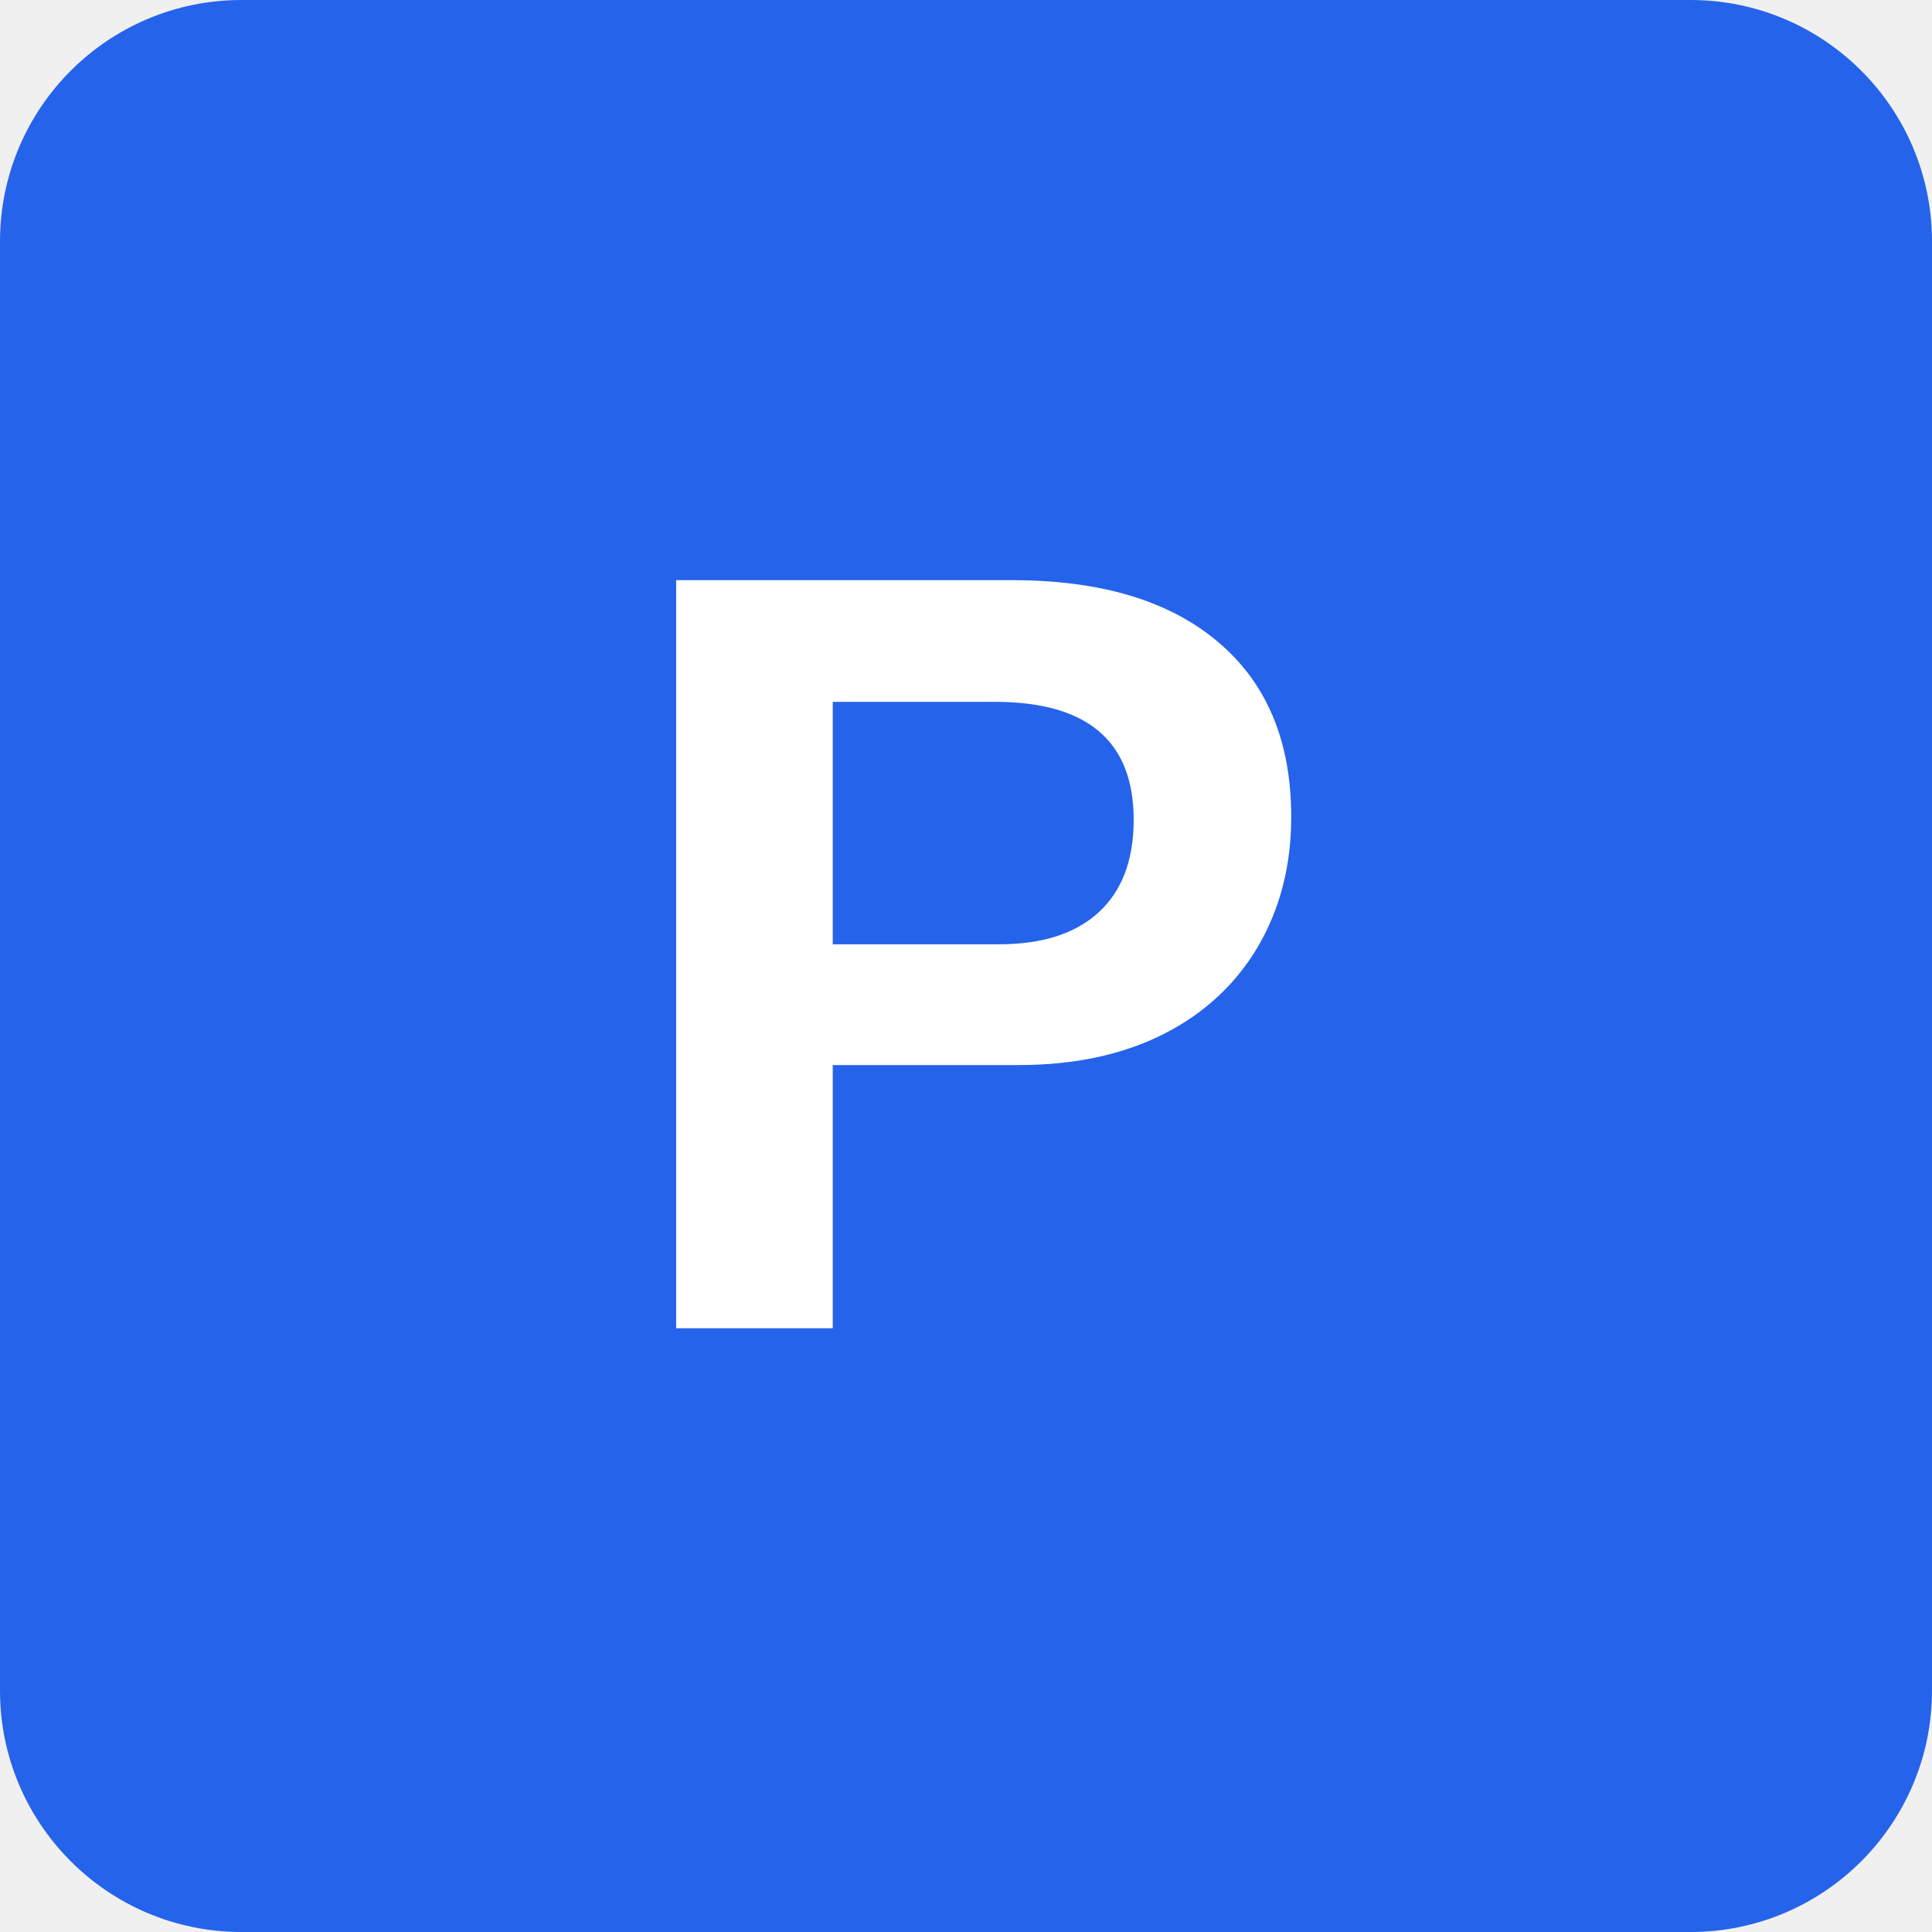
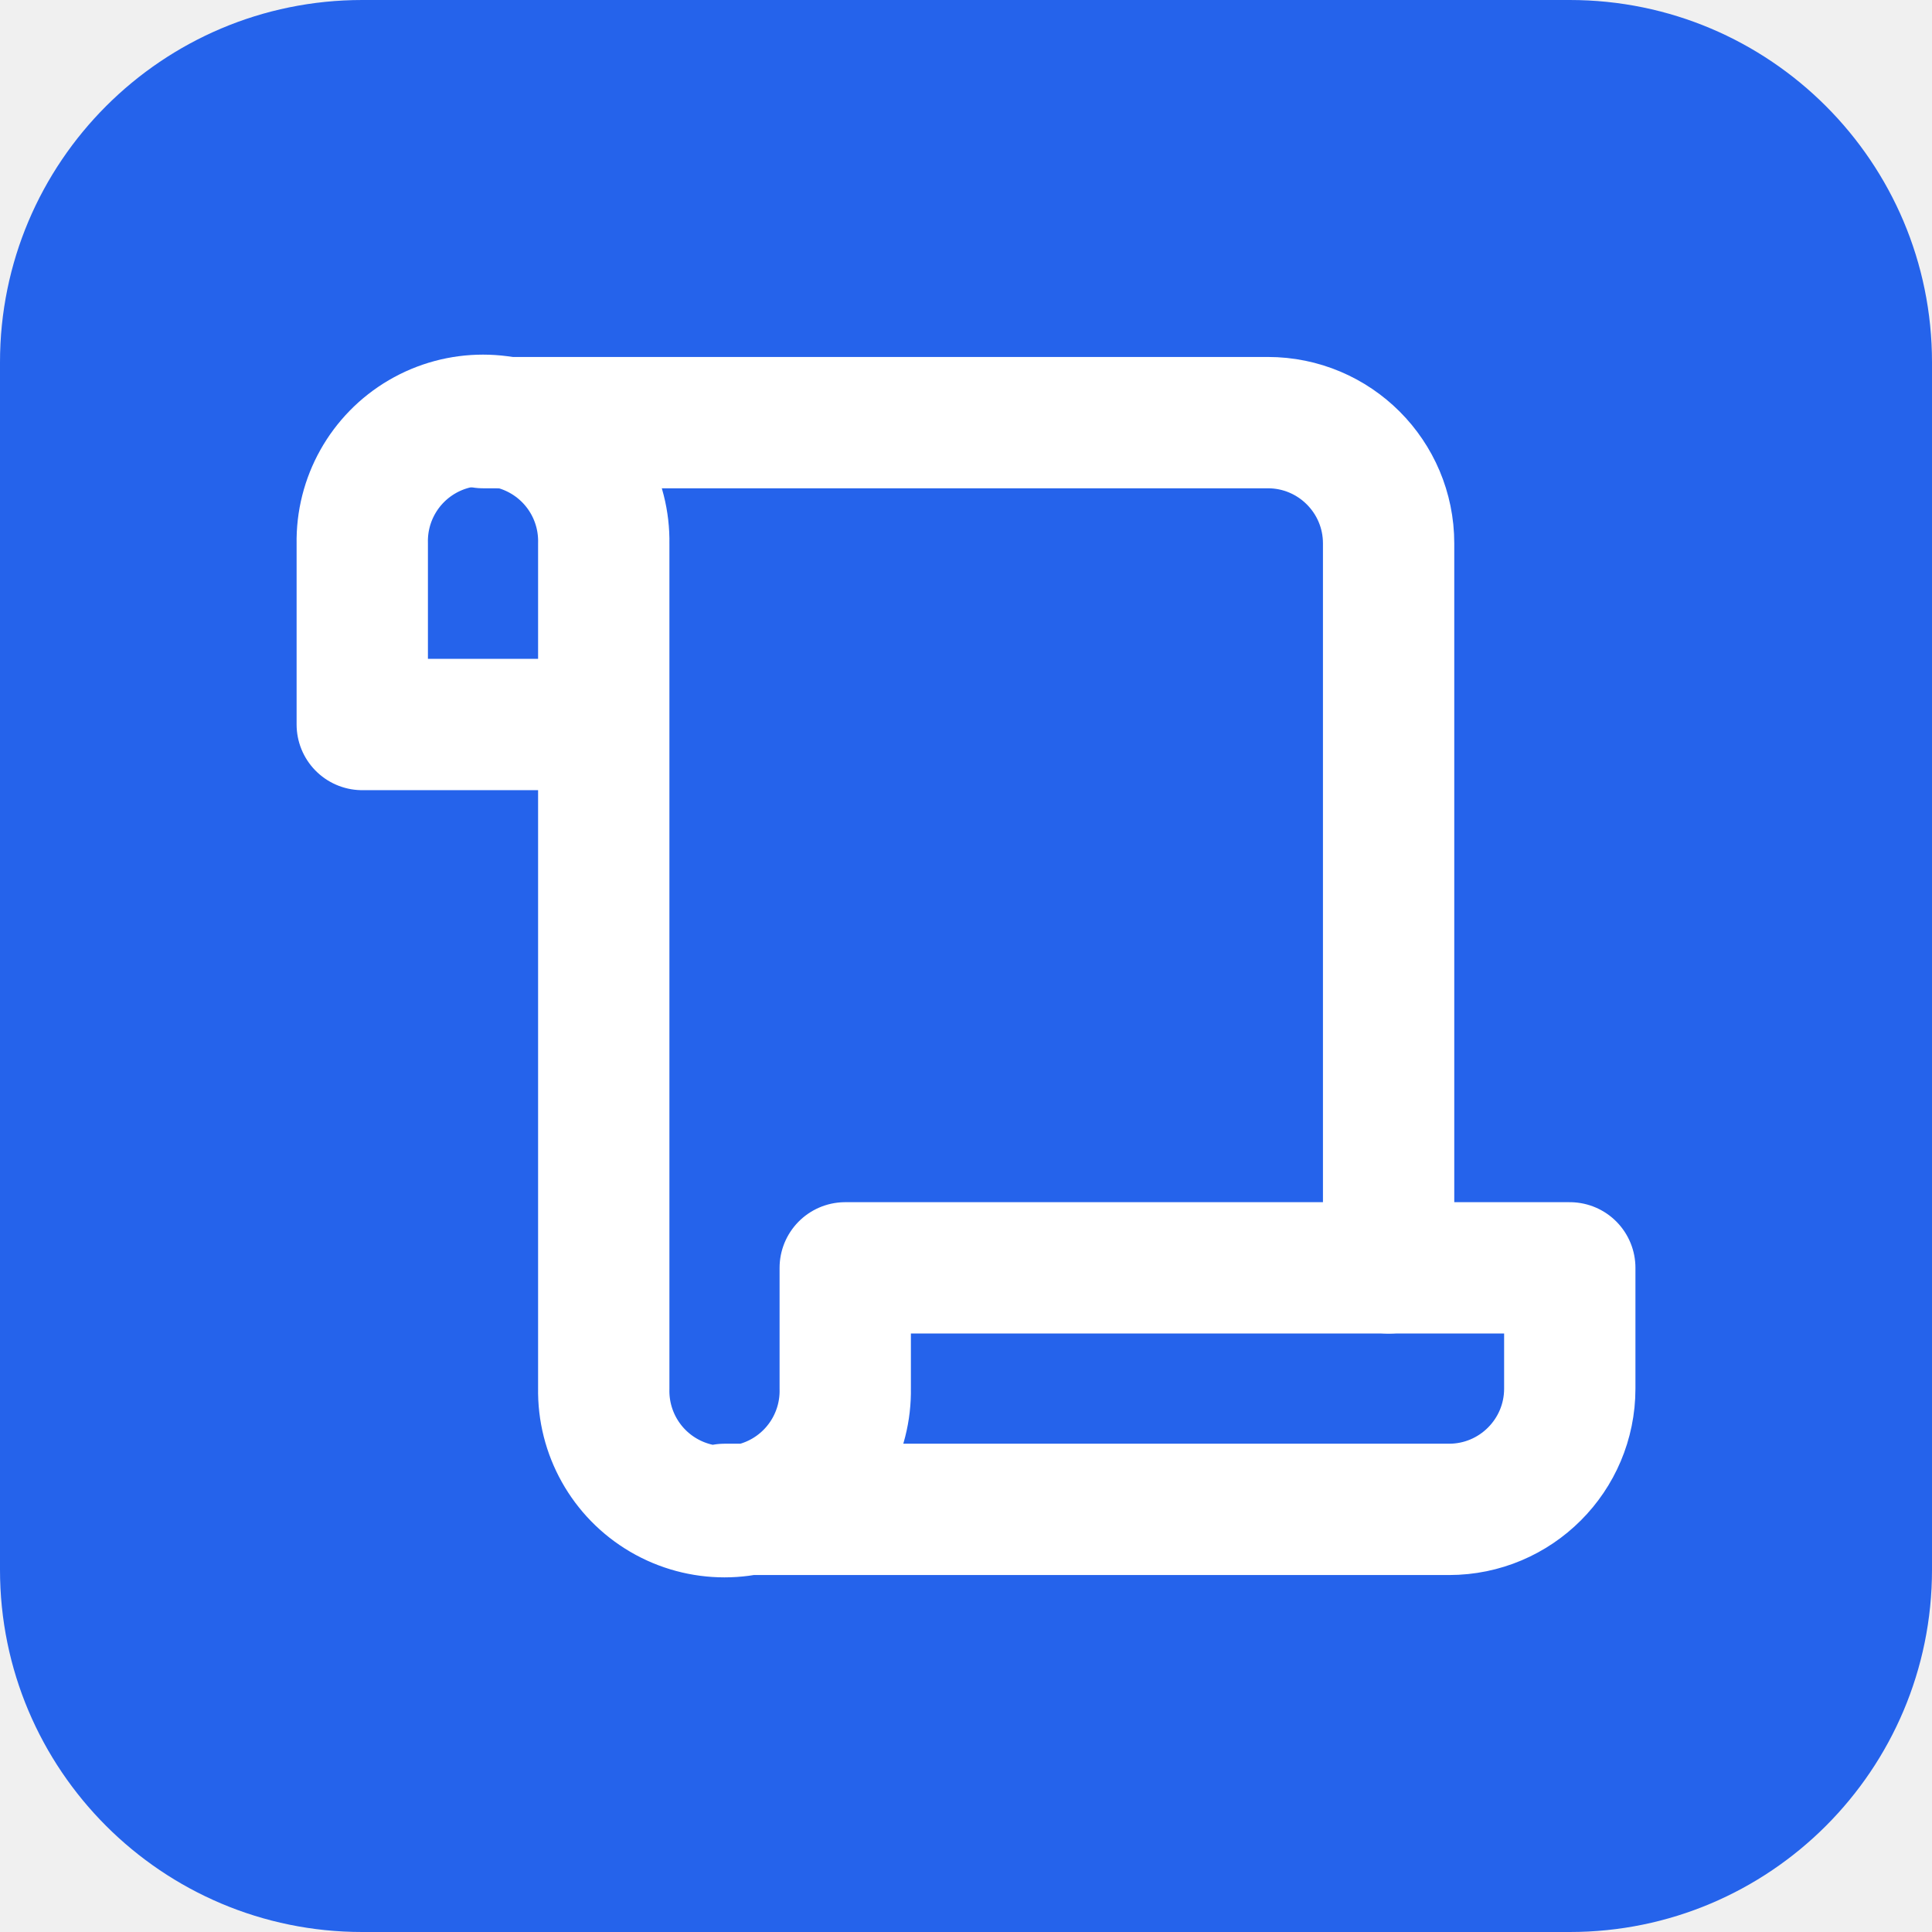
- <svg xmlns="http://www.w3.org/2000/svg" viewBox="0 0 32 32">
-   <rect width="32" height="32" rx="4" fill="#2563eb" />
-   <text x="16" y="22" font-family="Arial, sans-serif" font-size="18" font-weight="bold" fill="white" text-anchor="middle">P</text>
+ <svg xmlns="http://www.w3.org/2000/svg" viewBox="0 0 32 32" fill="none" stroke="#fff" stroke-linecap="round" stroke-linejoin="round">
+   <rect width="32" height="32" rx="6" fill="#2563EB" stroke="none" />
+   <g transform="translate(4 4) scale(0.75)">
+     <path stroke-width="2.9" d="M10.667 28h16a2.667 2.667 0 0 0 2.667-2.667v-2.667H13.333v2.667a2.667 2.667 0 1 1-5.333 0V6.667a2.667 2.667 0 1 0-5.333 0v4H8" />
+     <path stroke-width="2.9" d="M25.333 22.667V6.667A2.667 2.667 0 0 0 22.666 4H5.333" />
+   </g>
</svg>
